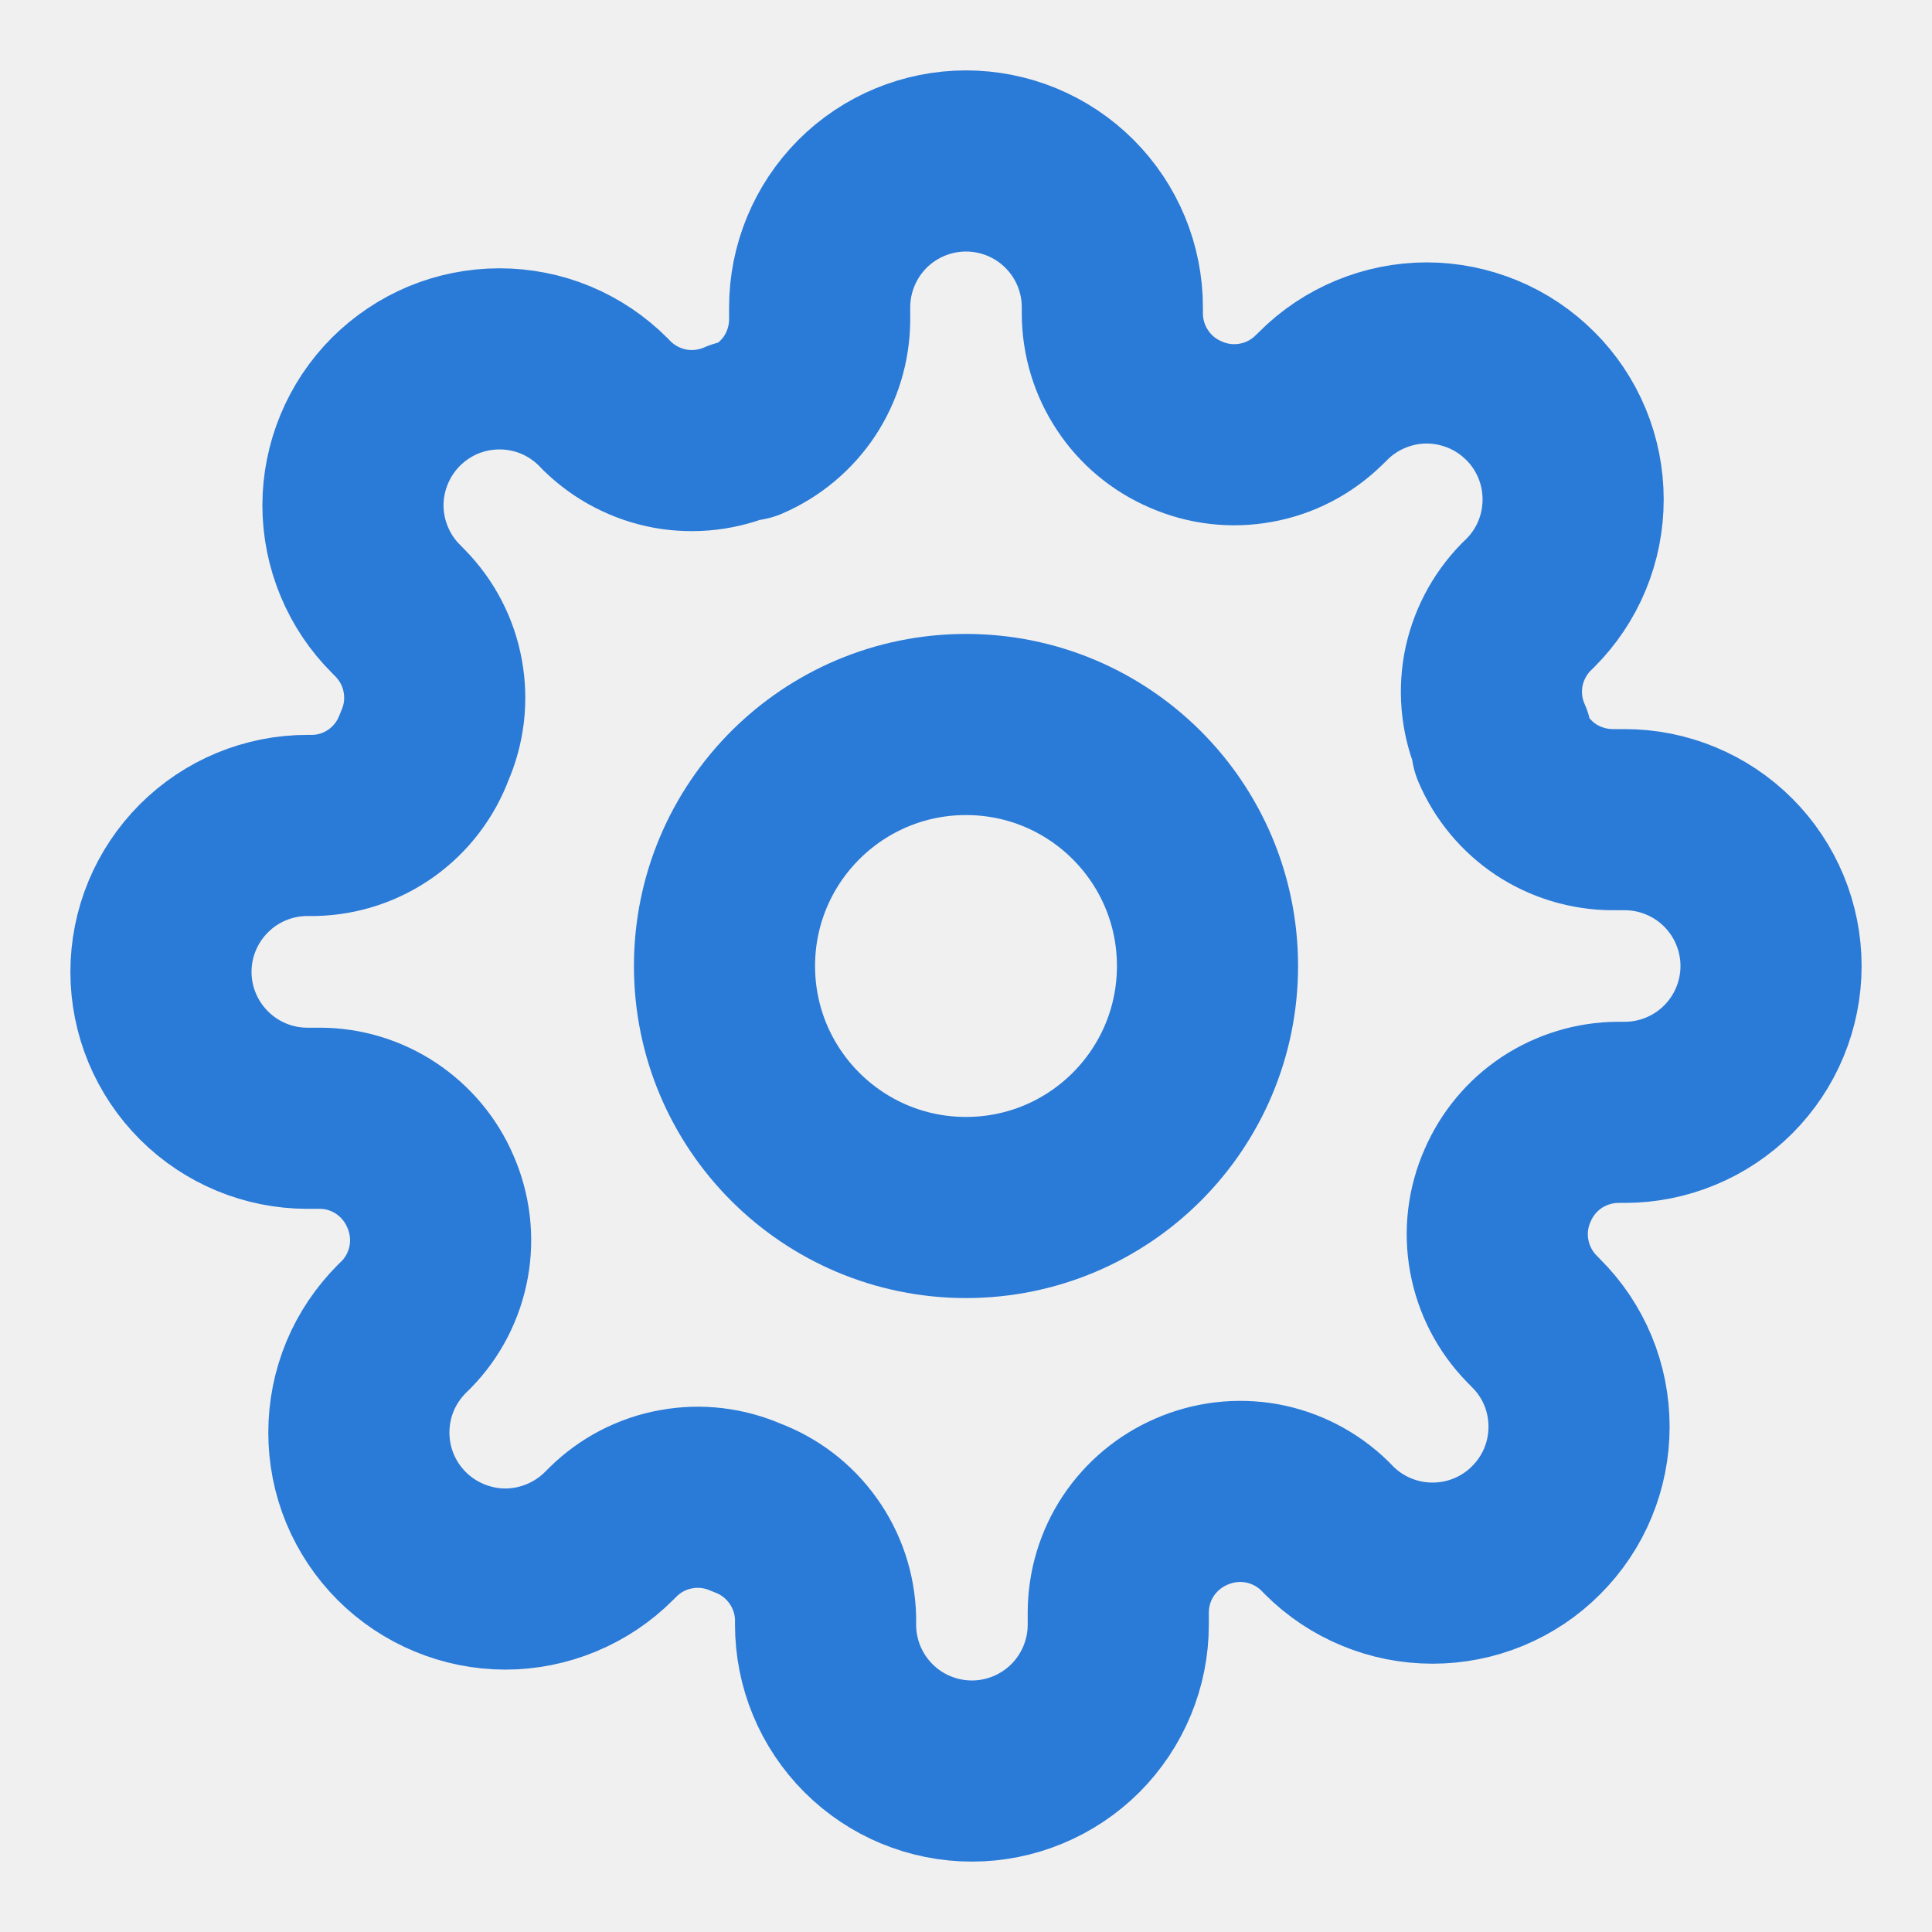
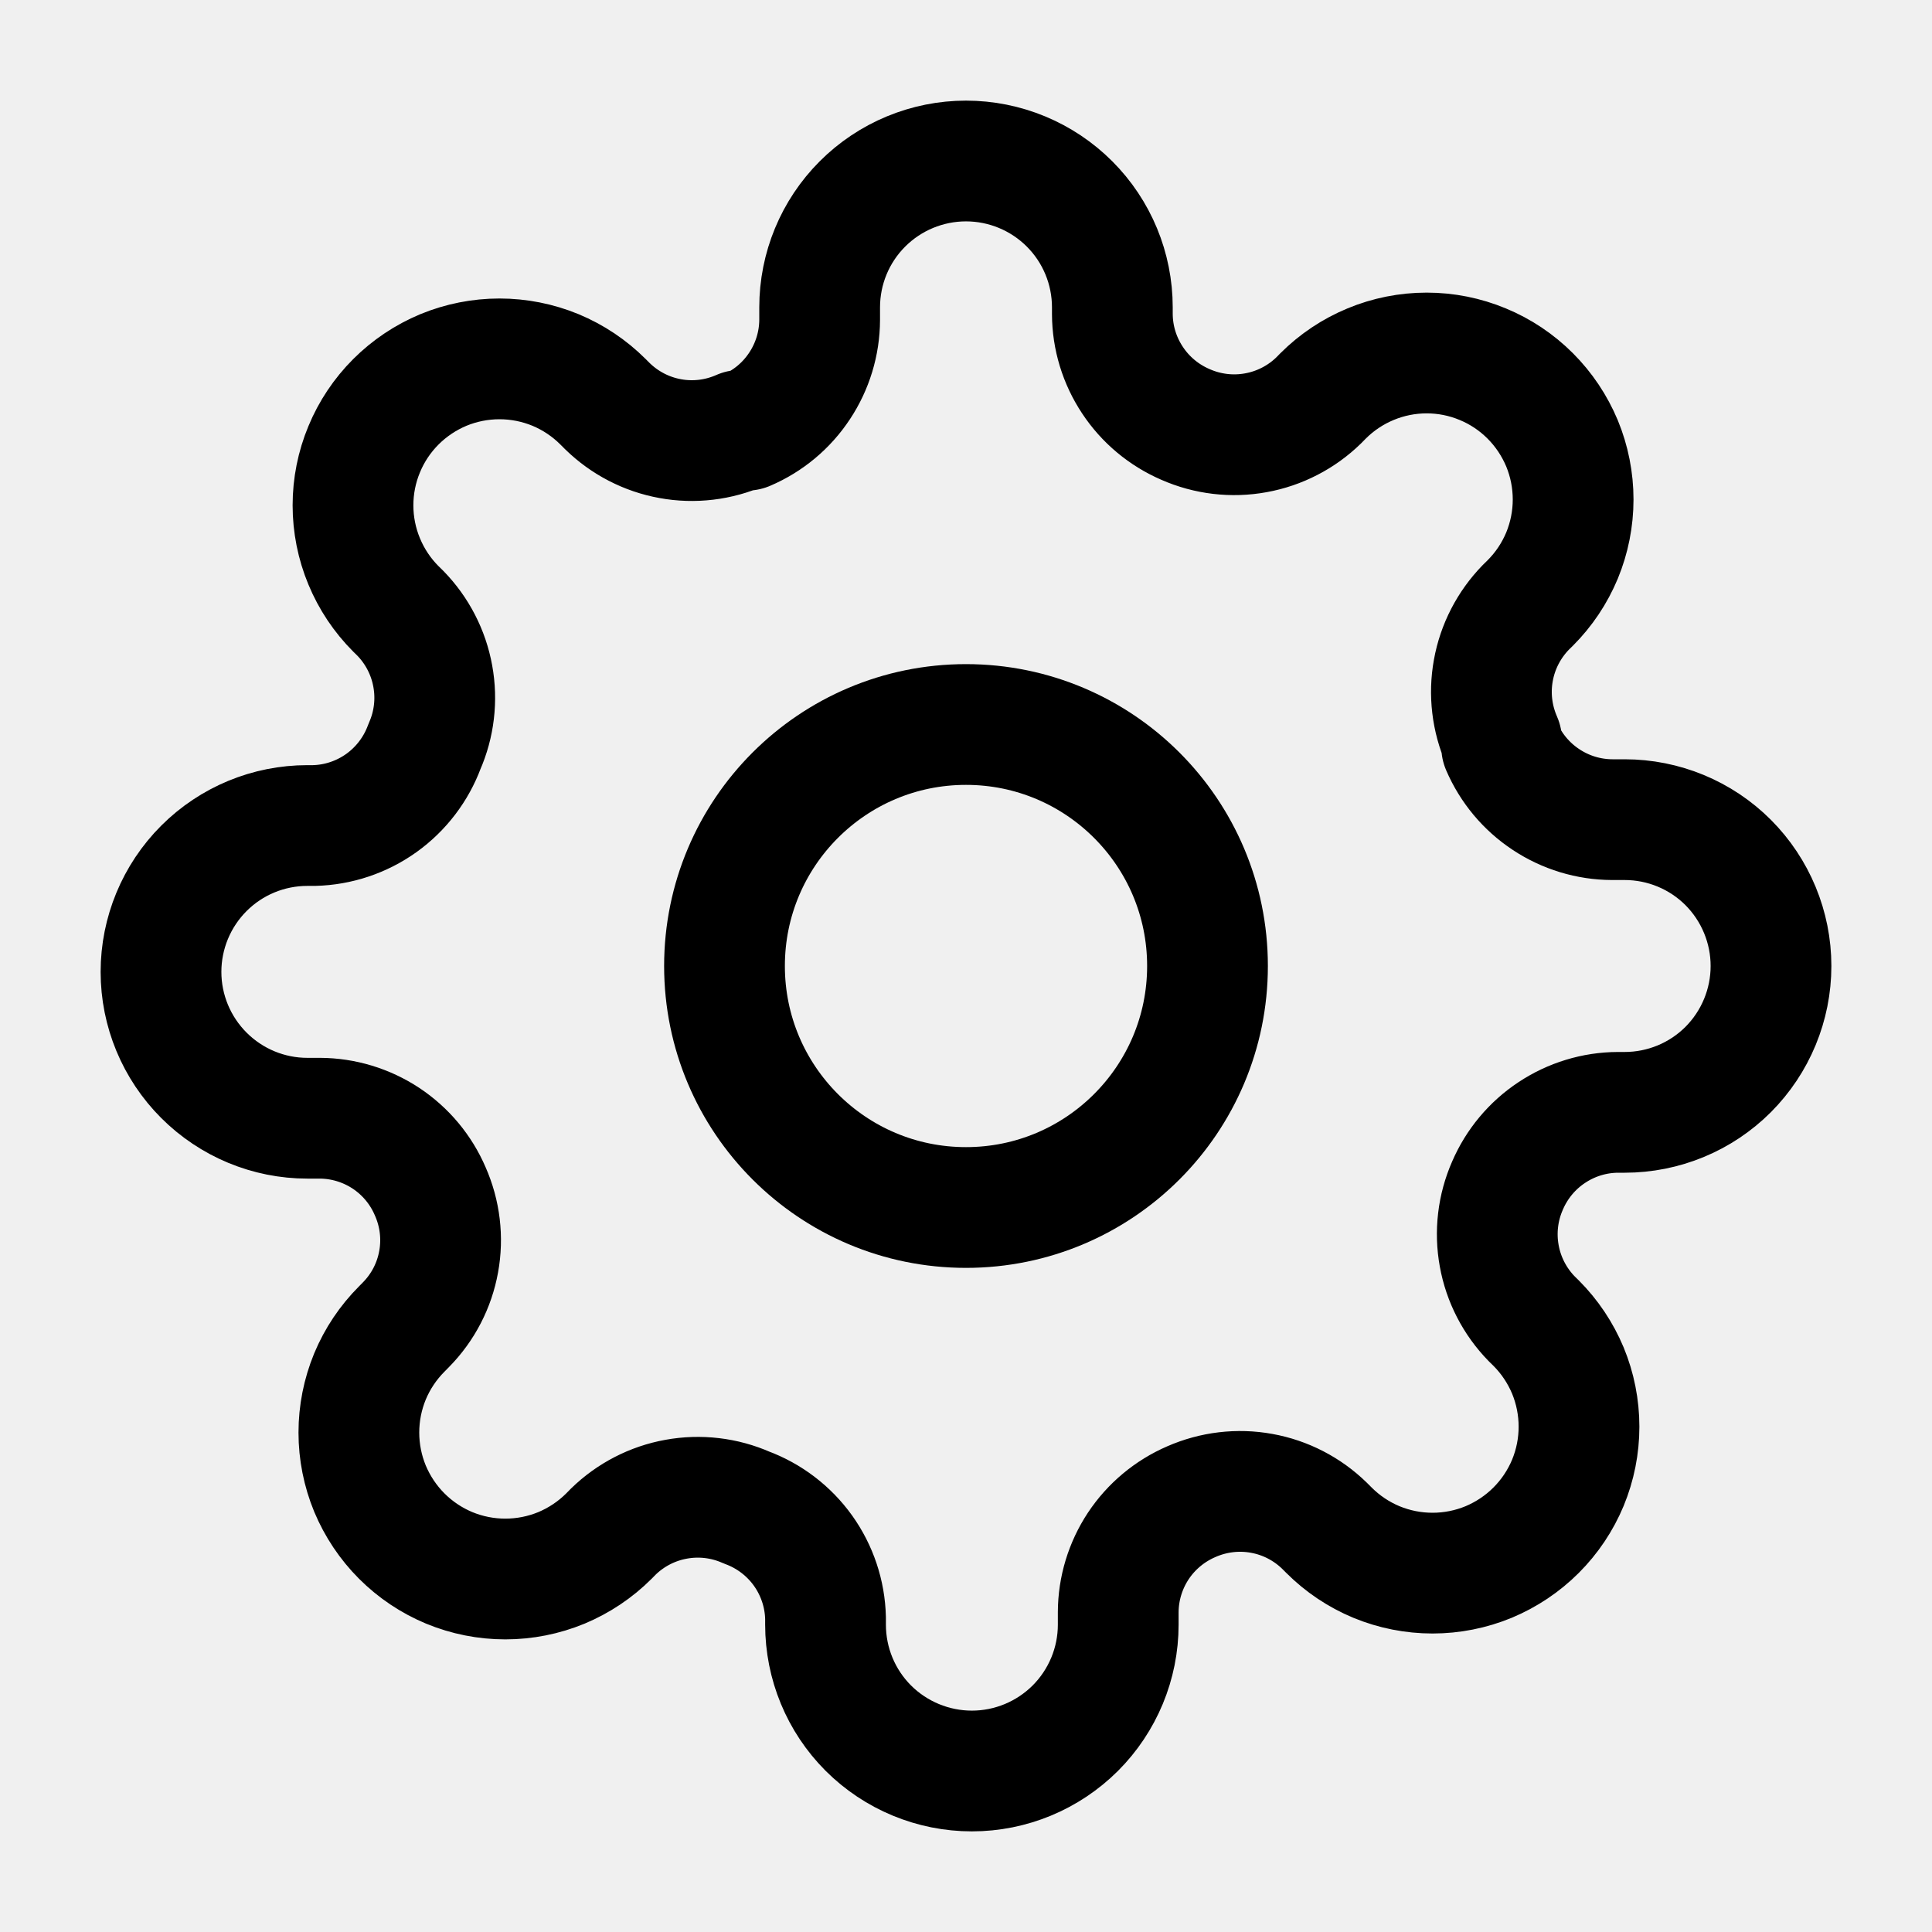
- <svg xmlns="http://www.w3.org/2000/svg" width="16" height="16" viewBox="0 0 16 16" fill="none">
-   <g clip-path="url(#clip0_508_1857)">
-     <path d="M8 10C9.105 10 10 9.105 10 8C10 6.895 9.105 6 8 6C6.896 6 6 6.895 6 8C6 9.105 6.896 10 8 10Z" stroke="#2A7AD7" stroke-width="1.5" stroke-linecap="round" stroke-linejoin="round" />
-     <path d="M12.485 9.818C12.404 10.001 12.38 10.204 12.416 10.4C12.452 10.597 12.545 10.778 12.685 10.921L12.721 10.958C12.834 11.07 12.924 11.204 12.985 11.351C13.046 11.498 13.077 11.656 13.077 11.815C13.077 11.975 13.046 12.132 12.985 12.279C12.924 12.427 12.834 12.56 12.721 12.673C12.609 12.786 12.475 12.875 12.328 12.936C12.181 12.997 12.023 13.028 11.864 13.028C11.704 13.028 11.547 12.997 11.4 12.936C11.252 12.875 11.119 12.786 11.006 12.673L10.97 12.636C10.827 12.497 10.646 12.403 10.449 12.367C10.252 12.332 10.05 12.356 9.867 12.436C9.688 12.513 9.535 12.641 9.427 12.803C9.319 12.966 9.262 13.156 9.261 13.352V13.455C9.261 13.776 9.133 14.084 8.906 14.312C8.678 14.539 8.37 14.667 8.049 14.667C7.727 14.667 7.419 14.539 7.192 14.312C6.964 14.084 6.837 13.776 6.837 13.455V13.4C6.832 13.199 6.767 13.005 6.65 12.842C6.533 12.678 6.37 12.554 6.182 12.485C5.999 12.404 5.796 12.38 5.6 12.416C5.403 12.451 5.222 12.545 5.079 12.685L5.043 12.721C4.93 12.834 4.796 12.923 4.649 12.984C4.502 13.045 4.344 13.077 4.185 13.077C4.026 13.077 3.868 13.045 3.721 12.984C3.574 12.923 3.44 12.834 3.327 12.721C3.215 12.609 3.125 12.475 3.064 12.328C3.003 12.181 2.972 12.023 2.972 11.864C2.972 11.704 3.003 11.547 3.064 11.399C3.125 11.252 3.215 11.119 3.327 11.006L3.364 10.97C3.504 10.827 3.597 10.646 3.633 10.449C3.669 10.252 3.644 10.05 3.564 9.867C3.487 9.687 3.359 9.535 3.197 9.427C3.034 9.319 2.844 9.261 2.649 9.261H2.546C2.224 9.261 1.916 9.133 1.689 8.906C1.461 8.678 1.333 8.37 1.333 8.049C1.333 7.727 1.461 7.419 1.689 7.191C1.916 6.964 2.224 6.836 2.546 6.836H2.6C2.801 6.832 2.995 6.767 3.159 6.65C3.322 6.533 3.446 6.37 3.515 6.182C3.596 5.999 3.62 5.796 3.584 5.6C3.549 5.403 3.455 5.222 3.315 5.079L3.279 5.042C3.166 4.93 3.077 4.796 3.016 4.649C2.955 4.502 2.923 4.344 2.923 4.185C2.923 4.026 2.955 3.868 3.016 3.721C3.077 3.574 3.166 3.44 3.279 3.327C3.392 3.215 3.525 3.125 3.672 3.064C3.82 3.003 3.977 2.972 4.137 2.972C4.296 2.972 4.454 3.003 4.601 3.064C4.748 3.125 4.882 3.215 4.994 3.327L5.03 3.364C5.173 3.503 5.355 3.597 5.551 3.633C5.748 3.668 5.951 3.644 6.133 3.564H6.182C6.361 3.487 6.514 3.359 6.622 3.197C6.729 3.034 6.787 2.844 6.788 2.649V2.546C6.788 2.224 6.916 1.916 7.143 1.688C7.37 1.461 7.679 1.333 8 1.333C8.322 1.333 8.63 1.461 8.857 1.688C9.085 1.916 9.212 2.224 9.212 2.546V2.6C9.213 2.795 9.271 2.986 9.379 3.148C9.486 3.311 9.639 3.438 9.818 3.515C10.001 3.596 10.204 3.62 10.4 3.584C10.597 3.549 10.778 3.455 10.921 3.315L10.958 3.279C11.07 3.166 11.204 3.077 11.351 3.016C11.498 2.955 11.656 2.923 11.815 2.923C11.975 2.923 12.132 2.955 12.28 3.016C12.427 3.077 12.56 3.166 12.673 3.279C12.786 3.391 12.875 3.525 12.936 3.672C12.997 3.819 13.028 3.977 13.028 4.136C13.028 4.296 12.997 4.453 12.936 4.601C12.875 4.748 12.786 4.881 12.673 4.994L12.636 5.03C12.497 5.173 12.403 5.355 12.367 5.551C12.332 5.748 12.356 5.951 12.437 6.133V6.182C12.513 6.361 12.641 6.514 12.803 6.622C12.966 6.729 13.157 6.787 13.352 6.788H13.455C13.776 6.788 14.085 6.916 14.312 7.143C14.539 7.37 14.667 7.679 14.667 8C14.667 8.322 14.539 8.63 14.312 8.857C14.085 9.084 13.776 9.212 13.455 9.212H13.4C13.205 9.213 13.015 9.271 12.852 9.378C12.689 9.486 12.562 9.639 12.485 9.818Z" stroke="#2A7AD7" stroke-width="1.5" stroke-linecap="round" stroke-linejoin="round" />
+ <svg xmlns="http://www.w3.org/2000/svg" width="24px" height="24px" viewBox="0 0 24 24" fill="none">
+   <g id="Line/Setting">
+     <g id="Icon">
+       <path d="M12 15C13.657 15 15 13.657 15 12C15 10.343 13.657 9 12 9C10.343 9 9 10.343 9 12C9 13.657 10.343 15 12 15Z" stroke="currentColor" stroke-width="1.5" stroke-linecap="round" stroke-linejoin="round" />
+       <path d="M18.727 14.727C18.606 15.002 18.57 15.306 18.624 15.601C18.677 15.895 18.818 16.168 19.027 16.382L19.082 16.436C19.251 16.605 19.385 16.806 19.477 17.026C19.568 17.247 19.615 17.484 19.615 17.723C19.615 17.962 19.568 18.198 19.477 18.419C19.385 18.64 19.251 18.84 19.082 19.009C18.913 19.178 18.712 19.312 18.492 19.404C18.271 19.495 18.034 19.542 17.796 19.542C17.556 19.542 17.32 19.495 17.099 19.404C16.878 19.312 16.678 19.178 16.509 19.009L16.454 18.954C16.24 18.745 15.968 18.604 15.673 18.551C15.378 18.497 15.074 18.534 14.8 18.654C14.531 18.77 14.302 18.961 14.14 19.205C13.979 19.449 13.892 19.735 13.891 20.027V20.182C13.891 20.664 13.699 21.127 13.358 21.468C13.017 21.808 12.555 22 12.073 22C11.591 22 11.128 21.808 10.787 21.468C10.446 21.127 10.255 20.664 10.255 20.182V20.1C10.248 19.799 10.15 19.507 9.975 19.262C9.8 19.018 9.555 18.831 9.273 18.727C8.999 18.606 8.694 18.57 8.399 18.624C8.105 18.677 7.832 18.818 7.618 19.027L7.564 19.082C7.395 19.251 7.194 19.385 6.974 19.477C6.753 19.568 6.516 19.615 6.277 19.615C6.038 19.615 5.802 19.568 5.581 19.477C5.36 19.385 5.16 19.251 4.991 19.082C4.822 18.913 4.688 18.712 4.596 18.492C4.505 18.271 4.458 18.034 4.458 17.796C4.458 17.556 4.505 17.32 4.596 17.099C4.688 16.878 4.822 16.678 4.991 16.509L5.045 16.454C5.255 16.24 5.396 15.968 5.449 15.673C5.503 15.378 5.466 15.074 5.345 14.8C5.23 14.531 5.039 14.302 4.795 14.14C4.551 13.979 4.265 13.892 3.973 13.891H3.818C3.336 13.891 2.874 13.699 2.533 13.358C2.192 13.017 2 12.555 2 12.073C2 11.591 2.192 11.128 2.533 10.787C2.874 10.446 3.336 10.255 3.818 10.255H3.9C4.201 10.248 4.493 10.15 4.738 9.975C4.982 9.8 5.169 9.555 5.273 9.273C5.394 8.999 5.43 8.694 5.376 8.399C5.323 8.105 5.182 7.832 4.973 7.618L4.918 7.564C4.749 7.395 4.615 7.194 4.524 6.974C4.432 6.753 4.385 6.516 4.385 6.277C4.385 6.038 4.432 5.802 4.524 5.581C4.615 5.36 4.749 5.16 4.918 4.991C5.087 4.822 5.288 4.688 5.508 4.596C5.729 4.505 5.966 4.458 6.205 4.458C6.443 4.458 6.68 4.505 6.901 4.596C7.122 4.688 7.322 4.822 7.491 4.991L7.545 5.045C7.76 5.255 8.032 5.396 8.327 5.449C8.622 5.503 8.926 5.466 9.2 5.345H9.273C9.542 5.23 9.771 5.039 9.932 4.795C10.094 4.551 10.181 4.265 10.182 3.973V3.818C10.182 3.336 10.373 2.874 10.714 2.533C11.055 2.192 11.518 2 12 2C12.482 2 12.945 2.192 13.286 2.533C13.627 2.874 13.818 3.336 13.818 3.818V3.9C13.819 4.193 13.906 4.478 14.068 4.722C14.229 4.966 14.458 5.157 14.727 5.273C15.002 5.394 15.306 5.43 15.601 5.376C15.895 5.323 16.168 5.182 16.382 4.973L16.436 4.918C16.605 4.749 16.806 4.615 17.026 4.524C17.247 4.432 17.484 4.385 17.723 4.385C17.962 4.385 18.198 4.432 18.419 4.524C18.64 4.615 18.84 4.749 19.009 4.918C19.178 5.087 19.312 5.288 19.404 5.508C19.495 5.729 19.542 5.966 19.542 6.205C19.542 6.443 19.495 6.68 19.404 6.901C19.312 7.122 19.178 7.322 19.009 7.491L18.954 7.545C18.745 7.76 18.604 8.032 18.551 8.327C18.497 8.622 18.534 8.926 18.654 9.2V9.273C18.77 9.542 18.961 9.771 19.205 9.932C19.449 10.094 19.735 10.181 20.027 10.182H20.182C20.664 10.182 21.127 10.373 21.468 10.714C21.808 11.055 22 11.518 22 12C22 12.482 21.808 12.945 21.468 13.286C21.127 13.627 20.664 13.818 20.182 13.818H20.1C19.808 13.819 19.522 13.906 19.278 14.068C19.034 14.229 18.843 14.458 18.727 14.727Z" stroke="currentColor" stroke-width="1.5" stroke-linecap="round" stroke-linejoin="round" />
+     </g>
  </g>
-   <defs>
-     <clipPath id="clip0_508_1857">
-       <rect width="16" height="16" fill="white" />
-     </clipPath>
-   </defs>
</svg>
